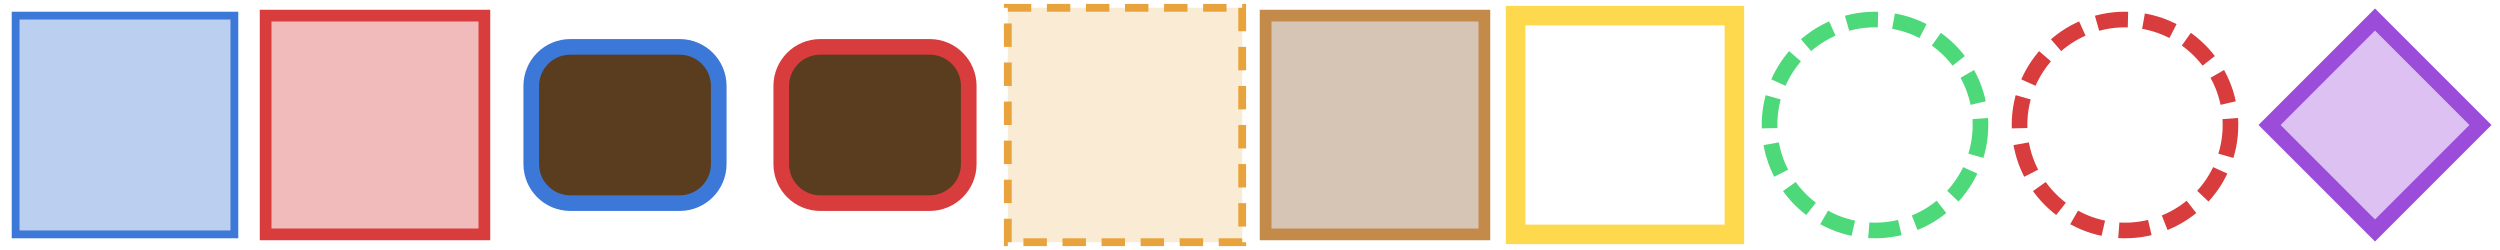
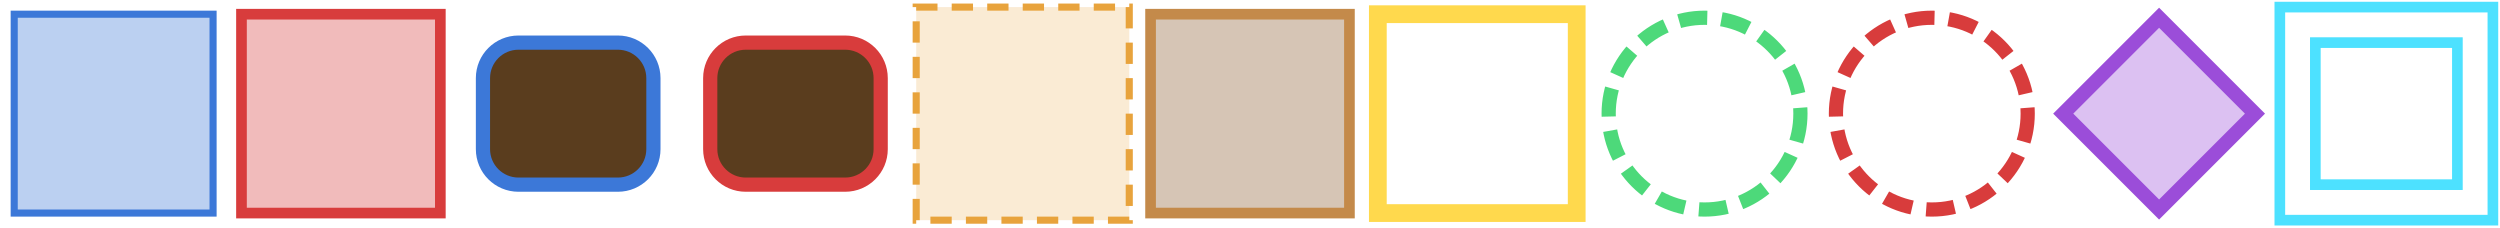
- <svg xmlns="http://www.w3.org/2000/svg" width="640" height="64" viewBox="0 0 640 64">
+ <svg xmlns="http://www.w3.org/2000/svg" width="704" height="64" viewBox="0 0 704 64">
  <rect x="4" y="4" width="56" height="56" fill="#3c78d8" fill-opacity="0.35" stroke="#3c78d8" stroke-width="2" />
  <rect x="68" y="4" width="56" height="56" fill="#d83c3c" fill-opacity="0.35" stroke="#d83c3c" stroke-width="3" />
  <rect x="136" y="12" width="48" height="40" rx="10" fill="#5a3d1e" stroke="#3c78d8" stroke-width="4" />
  <rect x="200" y="12" width="48" height="40" rx="10" fill="#5a3d1e" stroke="#d83c3c" stroke-width="4" />
  <rect x="258" y="2" width="60" height="60" fill="#e8a33c" fill-opacity="0.22" stroke="#e8a33c" stroke-width="2" stroke-dasharray="6 4" />
  <rect x="324" y="4" width="56" height="56" fill="#8a5a2b" fill-opacity="0.35" stroke="#c48a4a" stroke-width="3" />
  <rect x="388" y="4" width="56" height="56" fill="none" stroke="#ffd94d" stroke-width="5" />
  <circle cx="480" cy="32" r="27" fill="none" stroke="#4dd97a" stroke-width="4" stroke-dasharray="8 4" />
  <circle cx="544" cy="32" r="27" fill="none" stroke="#d83c3c" stroke-width="4" stroke-dasharray="8 4" />
  <polygon points="608,5 635,32 608,59 581,32" fill="#9b4dd9" fill-opacity="0.35" stroke="#9b4dd9" stroke-width="4" />
+   <rect x="642" y="2" width="60" height="60" fill="none" stroke="#4de1ff" stroke-width="3" />
+   <rect x="652" y="12" width="40" height="40" fill="none" stroke="#4de1ff" stroke-width="3" />
</svg>
